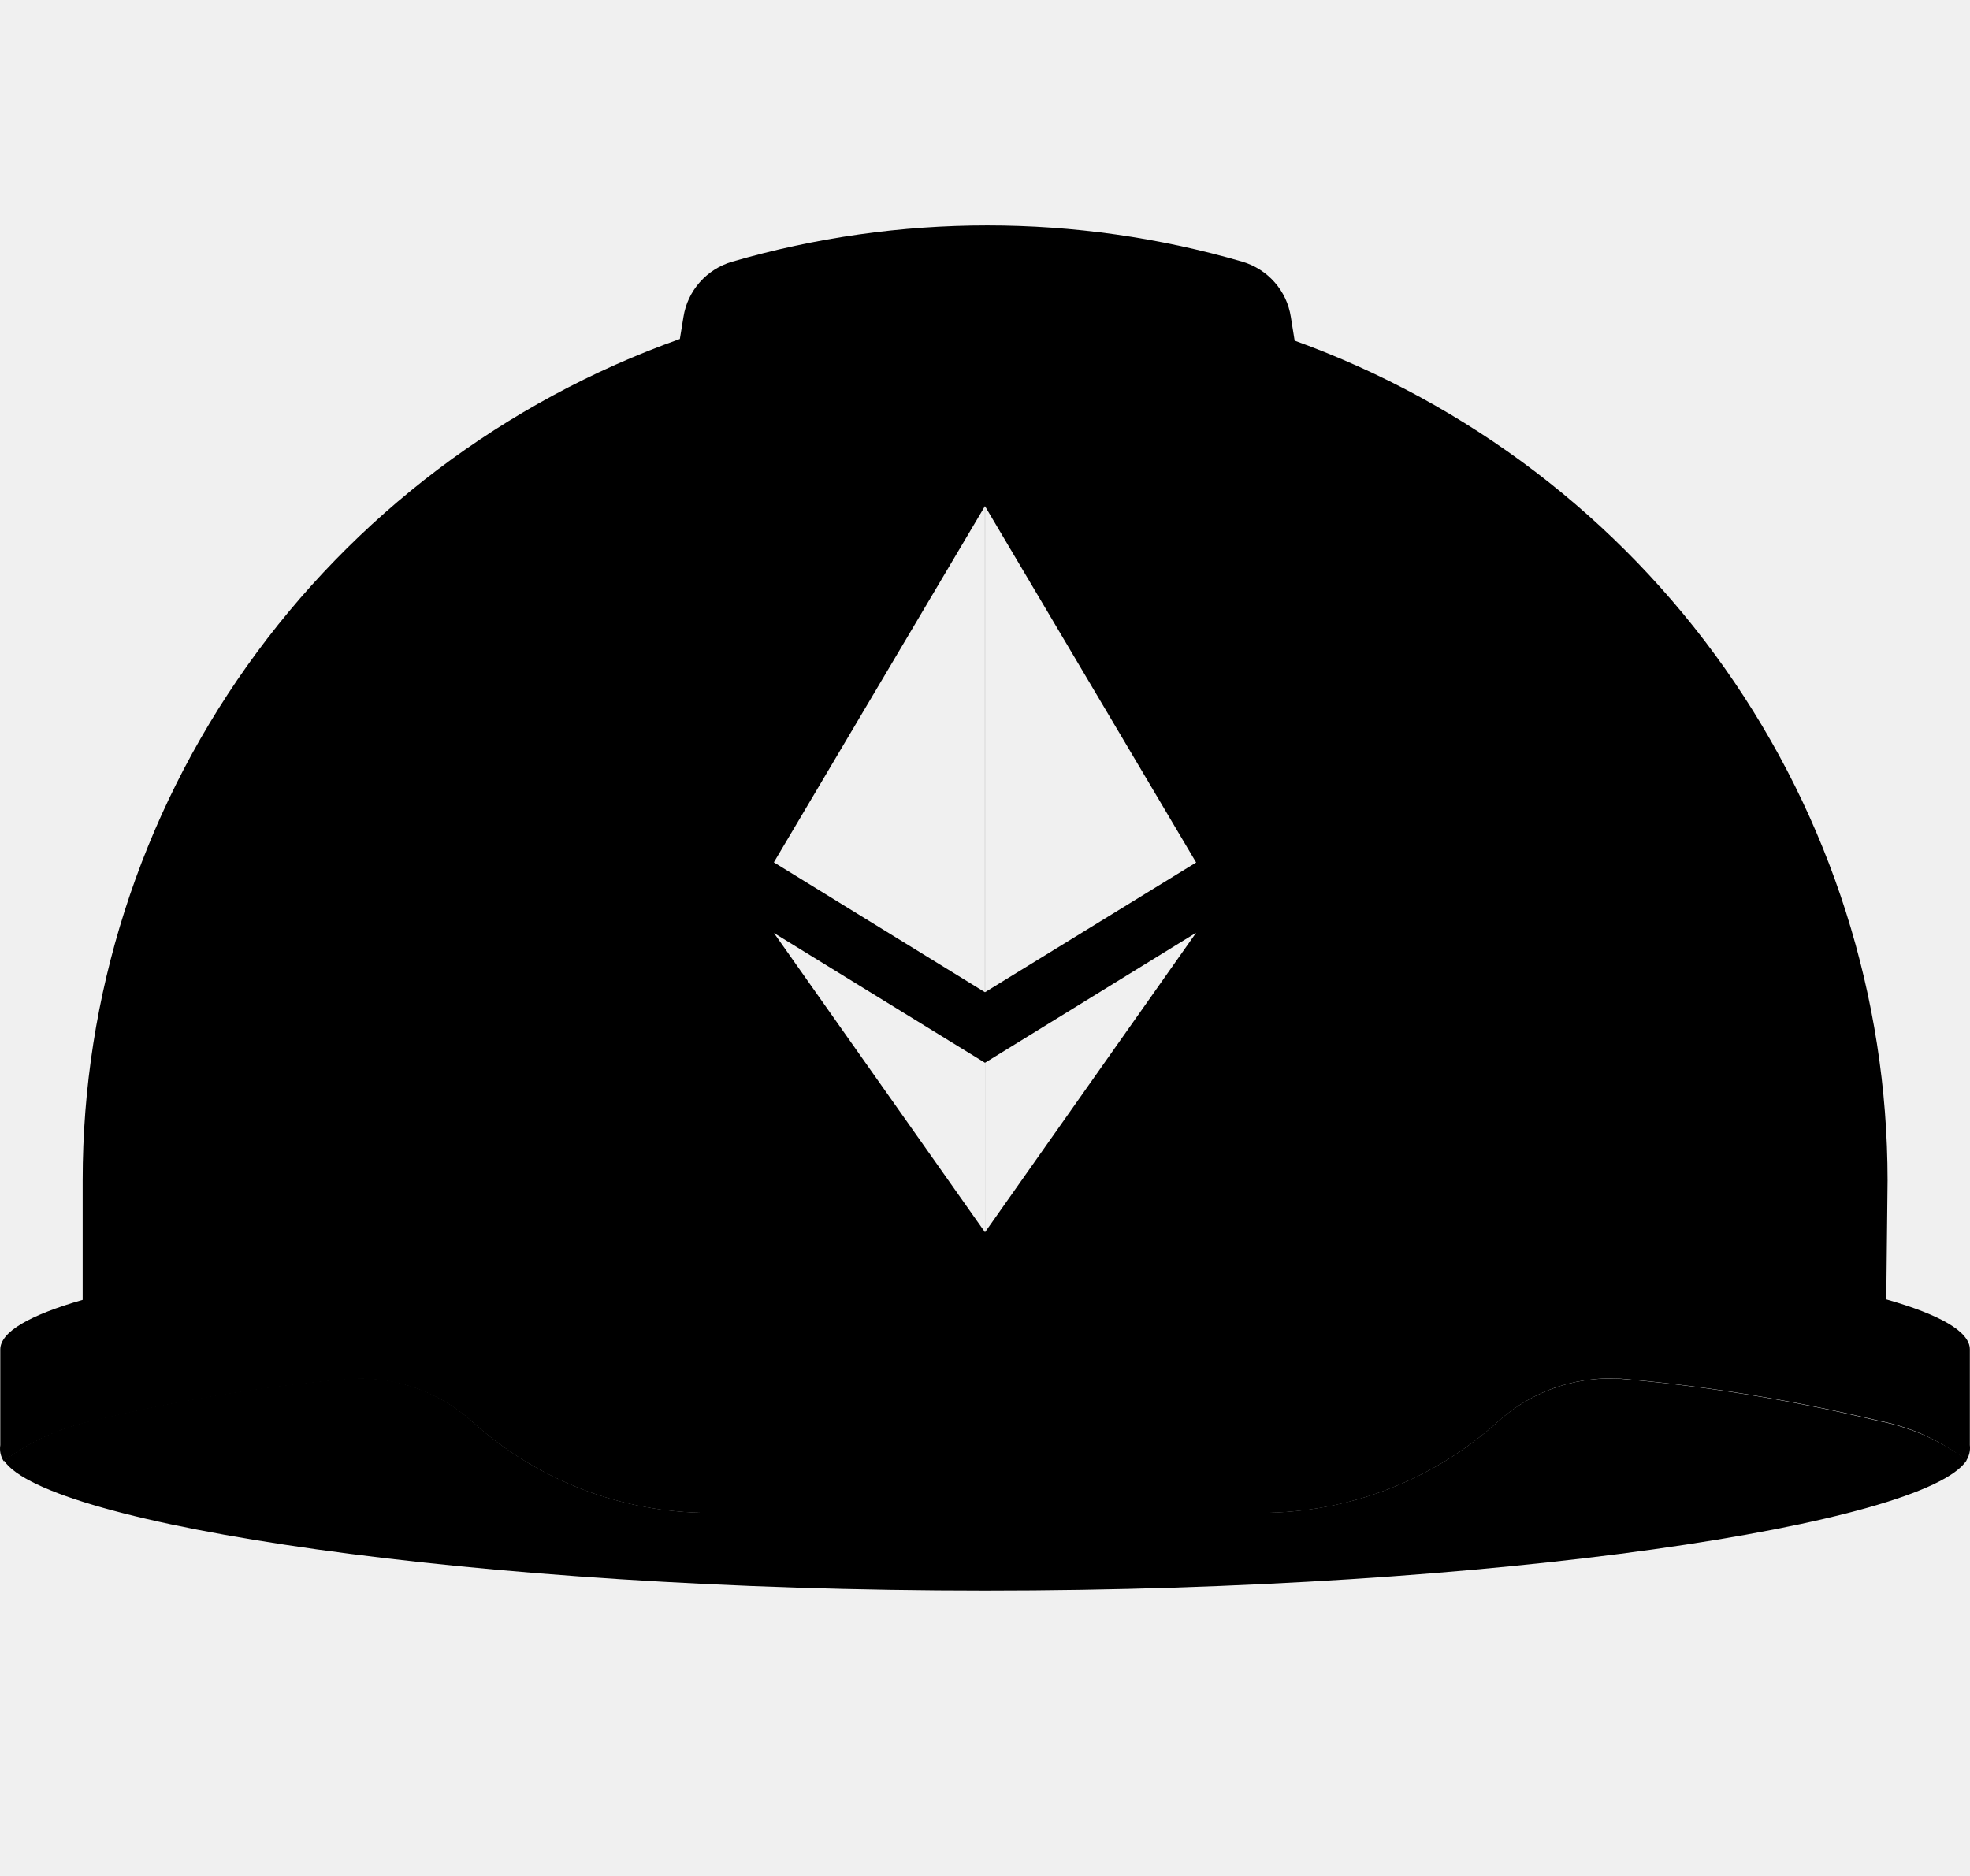
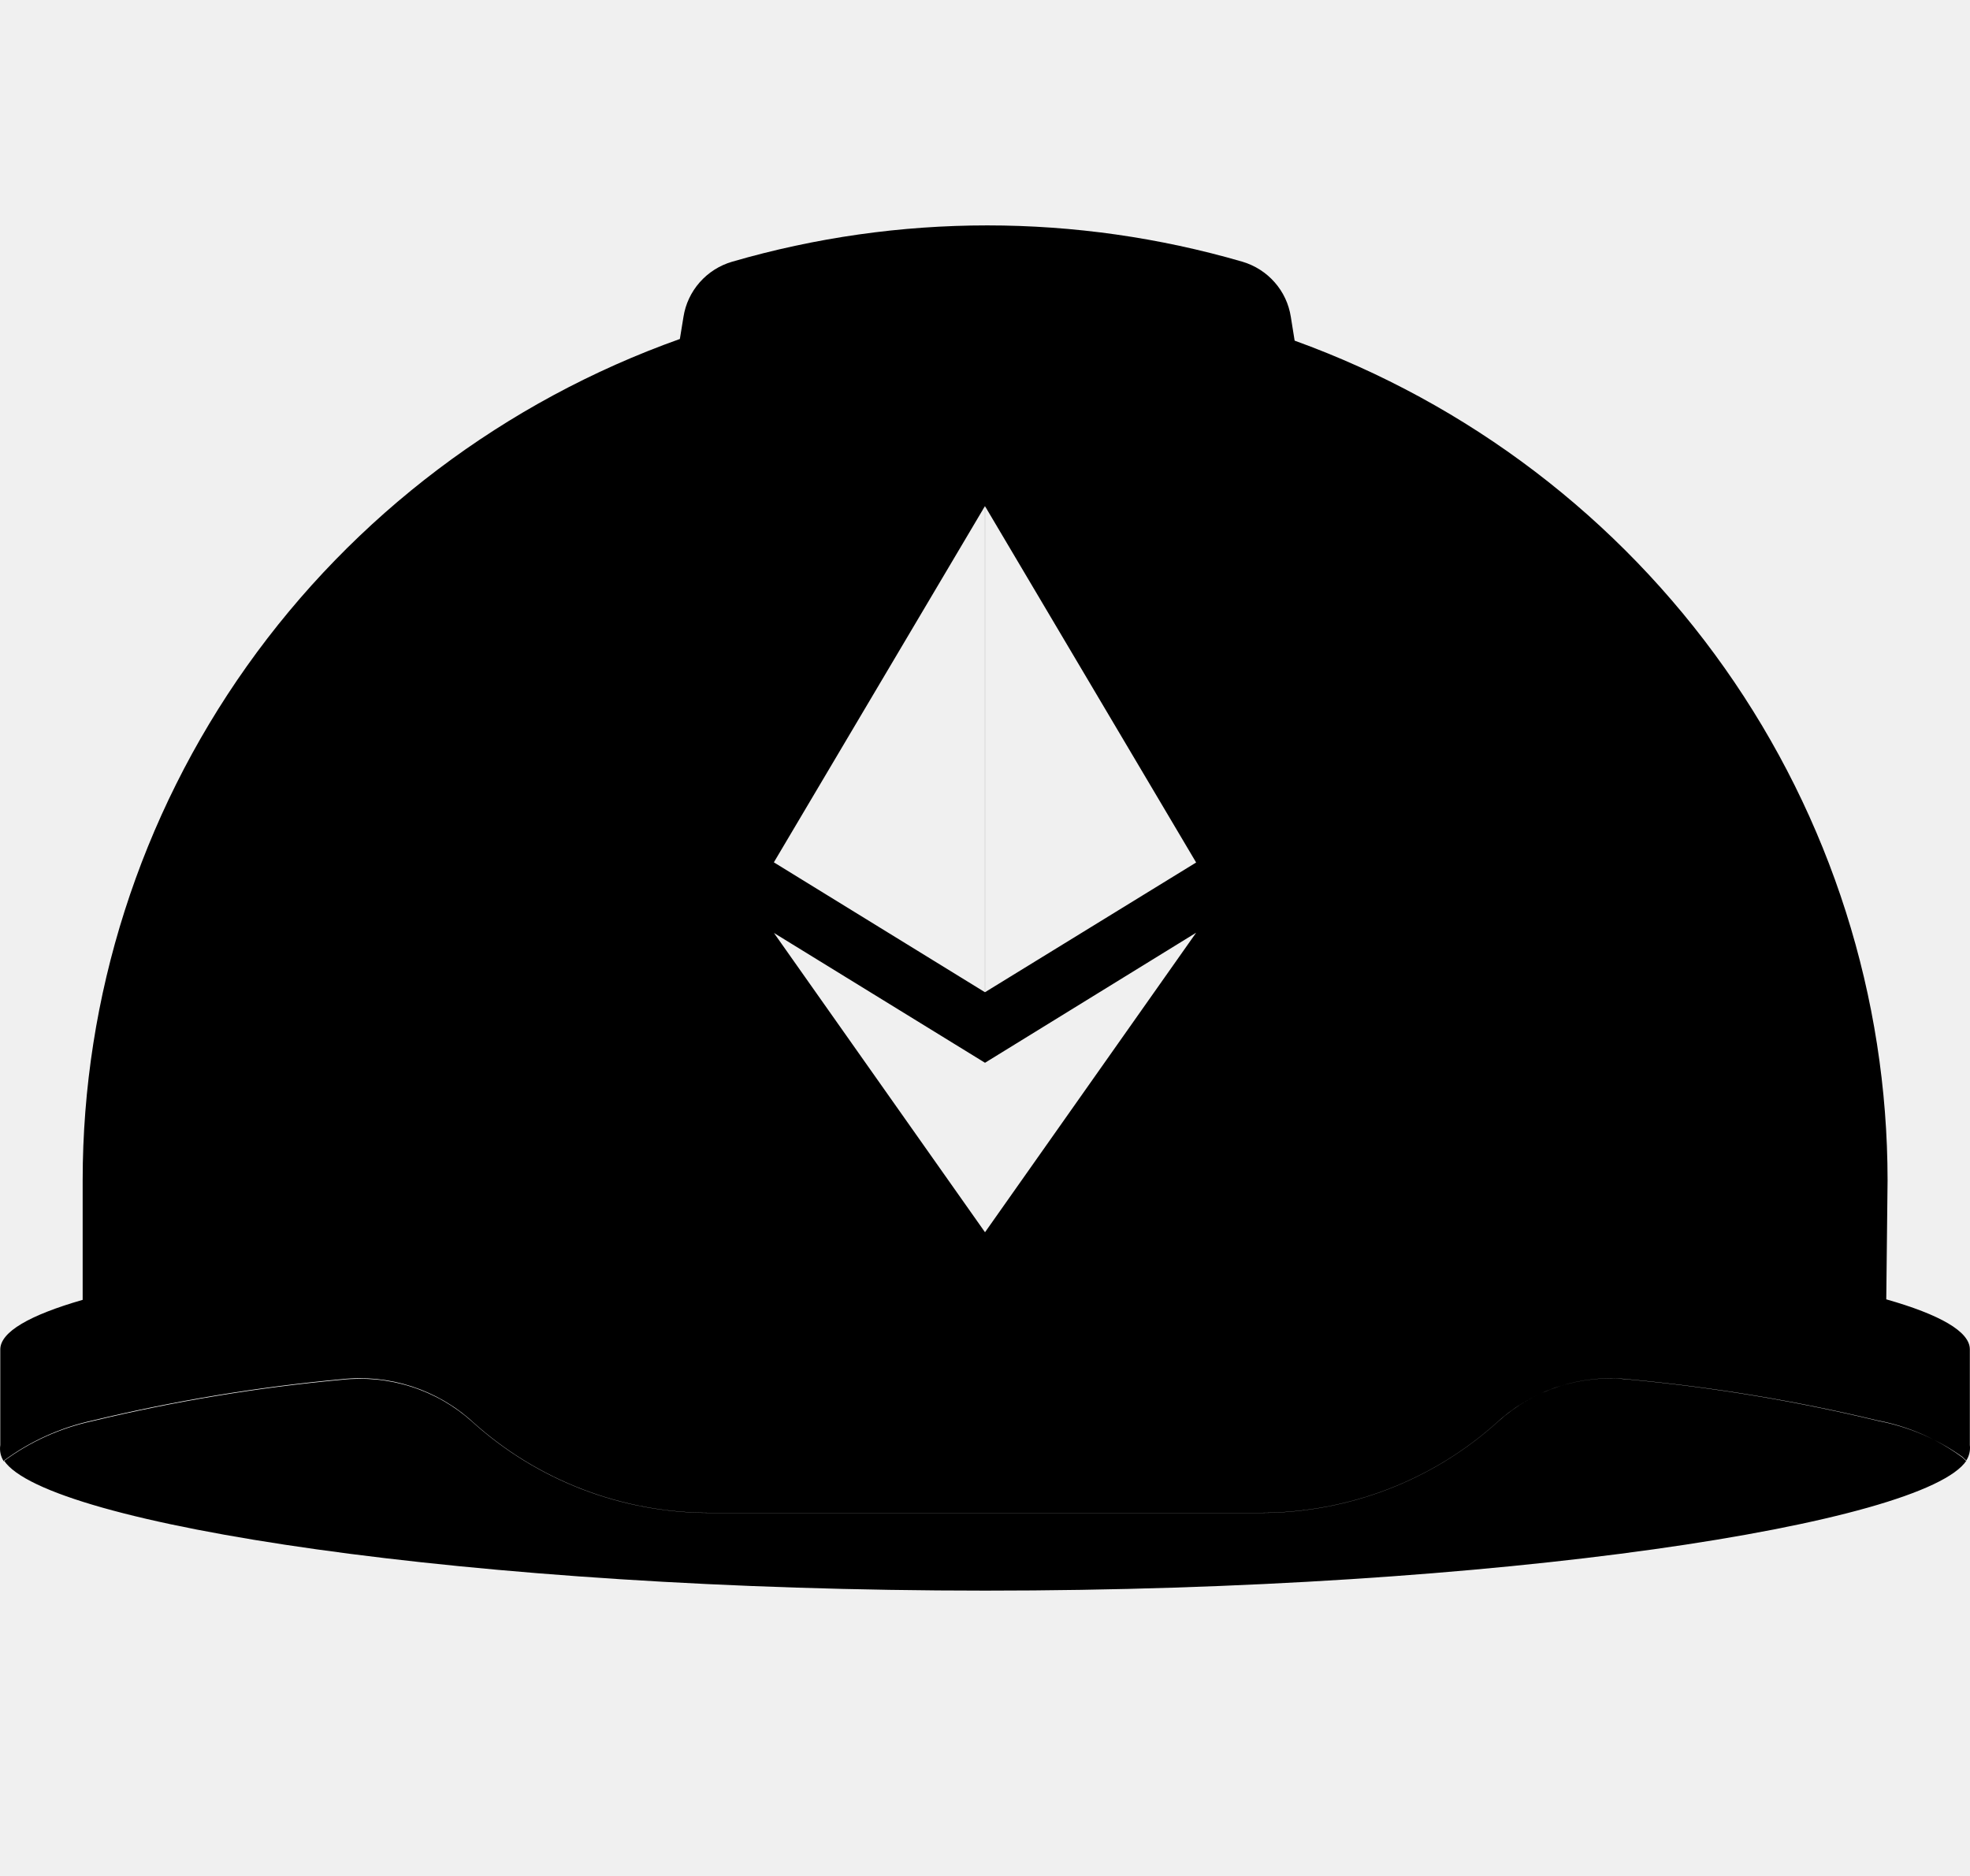
- <svg xmlns="http://www.w3.org/2000/svg" viewBox="0 -5 49.88 47.5" version="1.1" id="svg6" width="49.88" height="47.5">
-   <defs id="defs4">
-     <mask id="hardhat-eth-cutout">
-       <rect x="0" y="0" width="100%" height="100%" fill="#ffffff" id="rect1" />
-       <g fill="#000000" id="g4">
-         <path d="m 24.939,7.815 -5.345,9.022 5.345,3.289 z" id="path1" />
-         <path d="M 24.941,7.819 V 20.125 l 5.345,-3.284 z" id="path2" />
-         <path d="m 24.941,21.912 v 4.291 c 0.1,-0.143 5.345,-7.581 5.345,-7.584 z" id="path3" />
-         <path d="m 24.941,21.914 -5.345,-3.288 5.345,7.58 z" id="path4" />
-       </g>
-     </mask>
-   </defs>
-   <g fill="currentColor" mask="url(#hardhat-eth-cutout)" id="g6">
-     <path d="m 49.876,31.591 v -2.421 c 0,-0.45 -0.757,-0.879 -2.116,-1.266 l 0.033,-3.013 C 47.792,20.249 46.352,15.72 43.667,11.916 40.982,8.112 37.181,5.218 32.78,3.626 L 32.683,3.022 C 32.633,2.699 32.492,2.396 32.275,2.15 32.059,1.903 31.776,1.722 31.46,1.628 c -4.219,-1.227 -8.706,-1.227 -12.925,0 -0.317,0.093 -0.6,0.273 -0.818,0.52 -0.217,0.246 -0.36,0.549 -0.411,0.872 L 17.214,3.584 C 12.787,5.161 8.958,8.054 6.252,11.867 3.546,15.681 2.094,20.228 2.093,24.89 v 3.026 C 0.753,28.302 0.007,28.727 0.007,29.173 V 31.594 C -0.015,31.736 0.016,31.881 0.094,32.002 0.761,31.508 1.527,31.162 2.34,30.987 c 2.073,-0.5 4.179,-0.85 6.303,-1.046 0.595,-0.067 1.199,-0.008 1.769,0.175 0.57,0.182 1.095,0.483 1.539,0.882 1.641,1.487 3.784,2.312 6.009,2.313 H 31.923 c 2.224,1e-4 4.368,-0.826 6.009,-2.314 0.443,-0.401 0.967,-0.704 1.537,-0.888 0.57,-0.184 1.174,-0.246 1.77,-0.181 2.123,0.195 4.23,0.543 6.302,1.042 0.771,0.146 1.498,0.462 2.13,0.924 0.036,0.036 0.079,0.066 0.109,0.1 0.079,-0.119 0.113,-0.261 0.096,-0.402 z" id="path5" />
-     <path d="m 47.541,30.978 c -2.073,-0.5 -4.179,-0.85 -6.303,-1.046 -0.596,-0.066 -1.199,-0.006 -1.77,0.178 -0.57,0.183 -1.095,0.485 -1.538,0.885 -1.641,1.488 -3.784,2.313 -6.009,2.313 H 17.964 c -2.223,-4e-4 -4.366,-0.825 -6.006,-2.312 -0.442,-0.402 -0.966,-0.705 -1.537,-0.89 -0.57,-0.185 -1.174,-0.246 -1.771,-0.181 -2.124,0.196 -4.231,0.545 -6.303,1.045 -0.813,0.178 -1.578,0.523 -2.246,1.015 1.059,1.607 11.782,3.294 24.846,3.294 13.065,0 23.782,-1.692 24.844,-3.293 -0.037,-0.033 -0.079,-0.064 -0.109,-0.098 -0.639,-0.453 -1.369,-0.763 -2.14,-0.909 z" id="path6" />
-   </g>
+ <svg xmlns="http://www.w3.org/2000/svg" viewBox="0 -5 49.88 47.5" version="1.1" width="49.88" height="47.5">
+   <path fill="currentColor" fill-rule="evenodd" clip-rule="evenodd" d="m 24.939,7.815 -5.345,9.022 5.345,3.289 z M 24.941,7.819 V 20.125 l 5.345,-3.284 z m -0,14.093 v 4.291 c 0.1,-0.143 5.345,-7.581 5.345,-7.584 z m -0,0.001 -5.345,-3.288 5.345,7.58 z m 24.935,9.677 v -2.421 c 0,-0.45 -0.757,-0.879 -2.116,-1.266 l 0.033,-3.013 C 47.792,20.249 46.352,15.72 43.667,11.916 40.982,8.112 37.181,5.218 32.78,3.626 L 32.683,3.022 C 32.633,2.699 32.492,2.396 32.275,2.15 32.059,1.903 31.776,1.722 31.46,1.628 c -4.219,-1.227 -8.706,-1.227 -12.925,0 -0.317,0.093 -0.6,0.273 -0.818,0.52 -0.217,0.246 -0.36,0.549 -0.411,0.872 L 17.214,3.584 C 12.787,5.161 8.958,8.054 6.252,11.867 3.546,15.681 2.094,20.228 2.093,24.89 v 3.026 C 0.753,28.302 0.007,28.727 0.007,29.173 V 31.594 C -0.015,31.736 0.016,31.881 0.094,32.002 0.761,31.508 1.527,31.162 2.34,30.987 c 2.073,-0.5 4.179,-0.85 6.303,-1.046 0.595,-0.067 1.199,-0.008 1.769,0.175 0.57,0.182 1.095,0.483 1.539,0.882 1.641,1.487 3.784,2.312 6.009,2.313 H 31.923 c 2.224,1e-4 4.368,-0.826 6.009,-2.314 0.443,-0.401 0.967,-0.704 1.537,-0.888 0.57,-0.184 1.174,-0.246 1.77,-0.181 2.123,0.195 4.23,0.543 6.302,1.042 0.771,0.146 1.498,0.462 2.13,0.924 0.036,0.036 0.079,0.066 0.109,0.1 0.079,-0.119 0.113,-0.261 0.096,-0.402 z m -2.334,-0.612 c -2.073,-0.5 -4.179,-0.85 -6.303,-1.046 -0.596,-0.066 -1.199,-0.006 -1.77,0.178 -0.57,0.183 -1.095,0.485 -1.538,0.885 -1.641,1.488 -3.784,2.313 -6.009,2.313 H 17.964 c -2.223,-4e-4 -4.366,-0.825 -6.006,-2.312 -0.442,-0.402 -0.966,-0.705 -1.537,-0.89 -0.57,-0.185 -1.174,-0.246 -1.771,-0.181 -2.124,0.196 -4.231,0.545 -6.303,1.045 -0.813,0.178 -1.578,0.523 -2.246,1.015 1.059,1.607 11.782,3.294 24.846,3.294 13.065,0 23.782,-1.692 24.844,-3.293 -0.037,-0.033 -0.079,-0.064 -0.109,-0.098 -0.639,-0.453 -1.369,-0.763 -2.14,-0.909 z" />
</svg>
